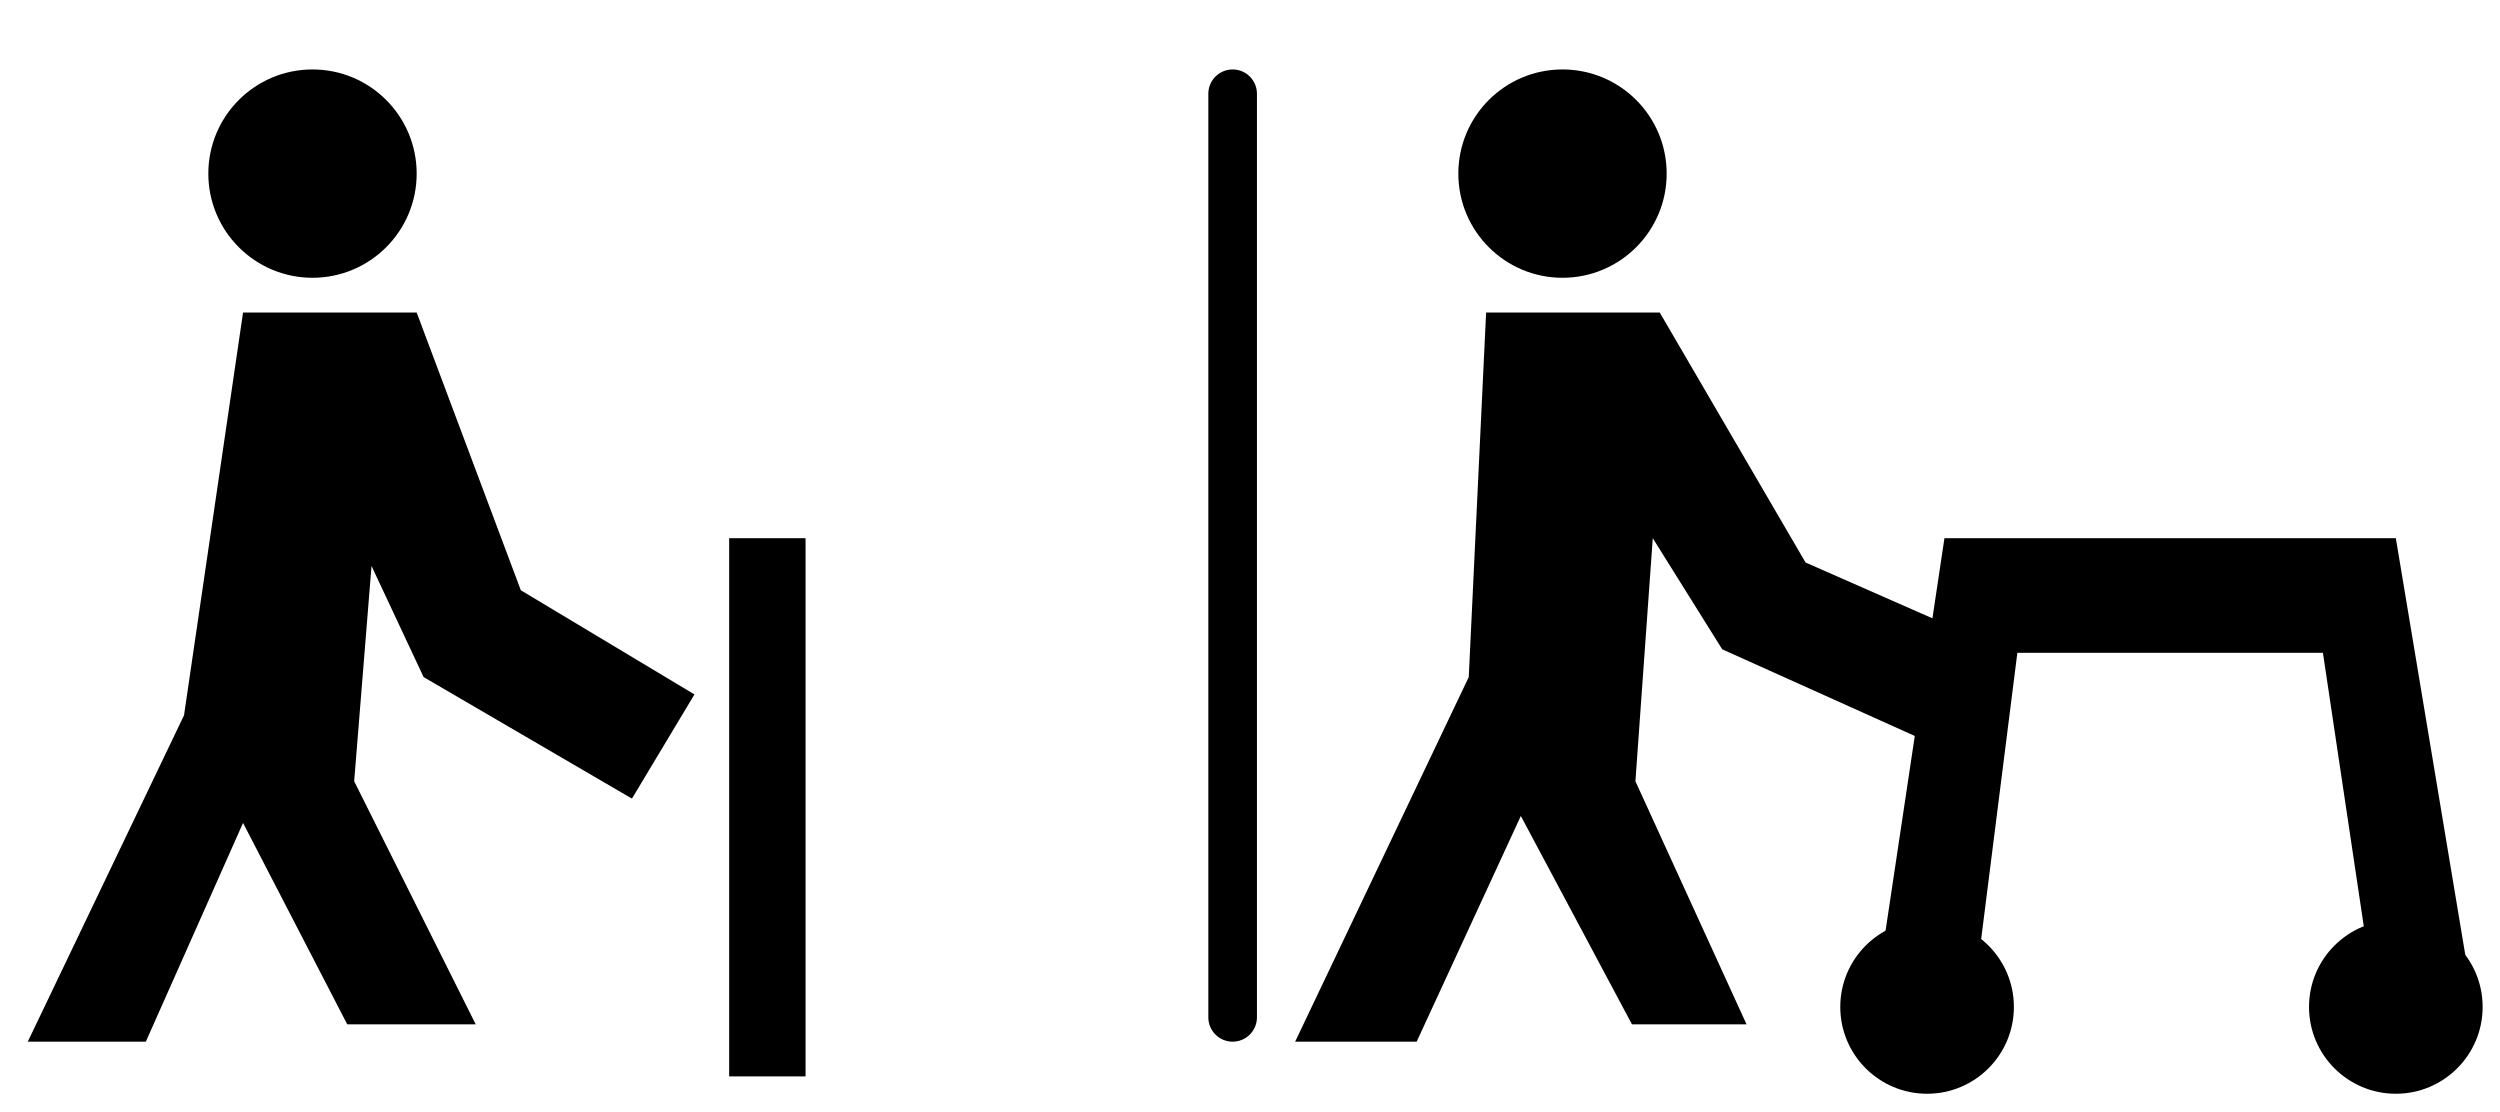
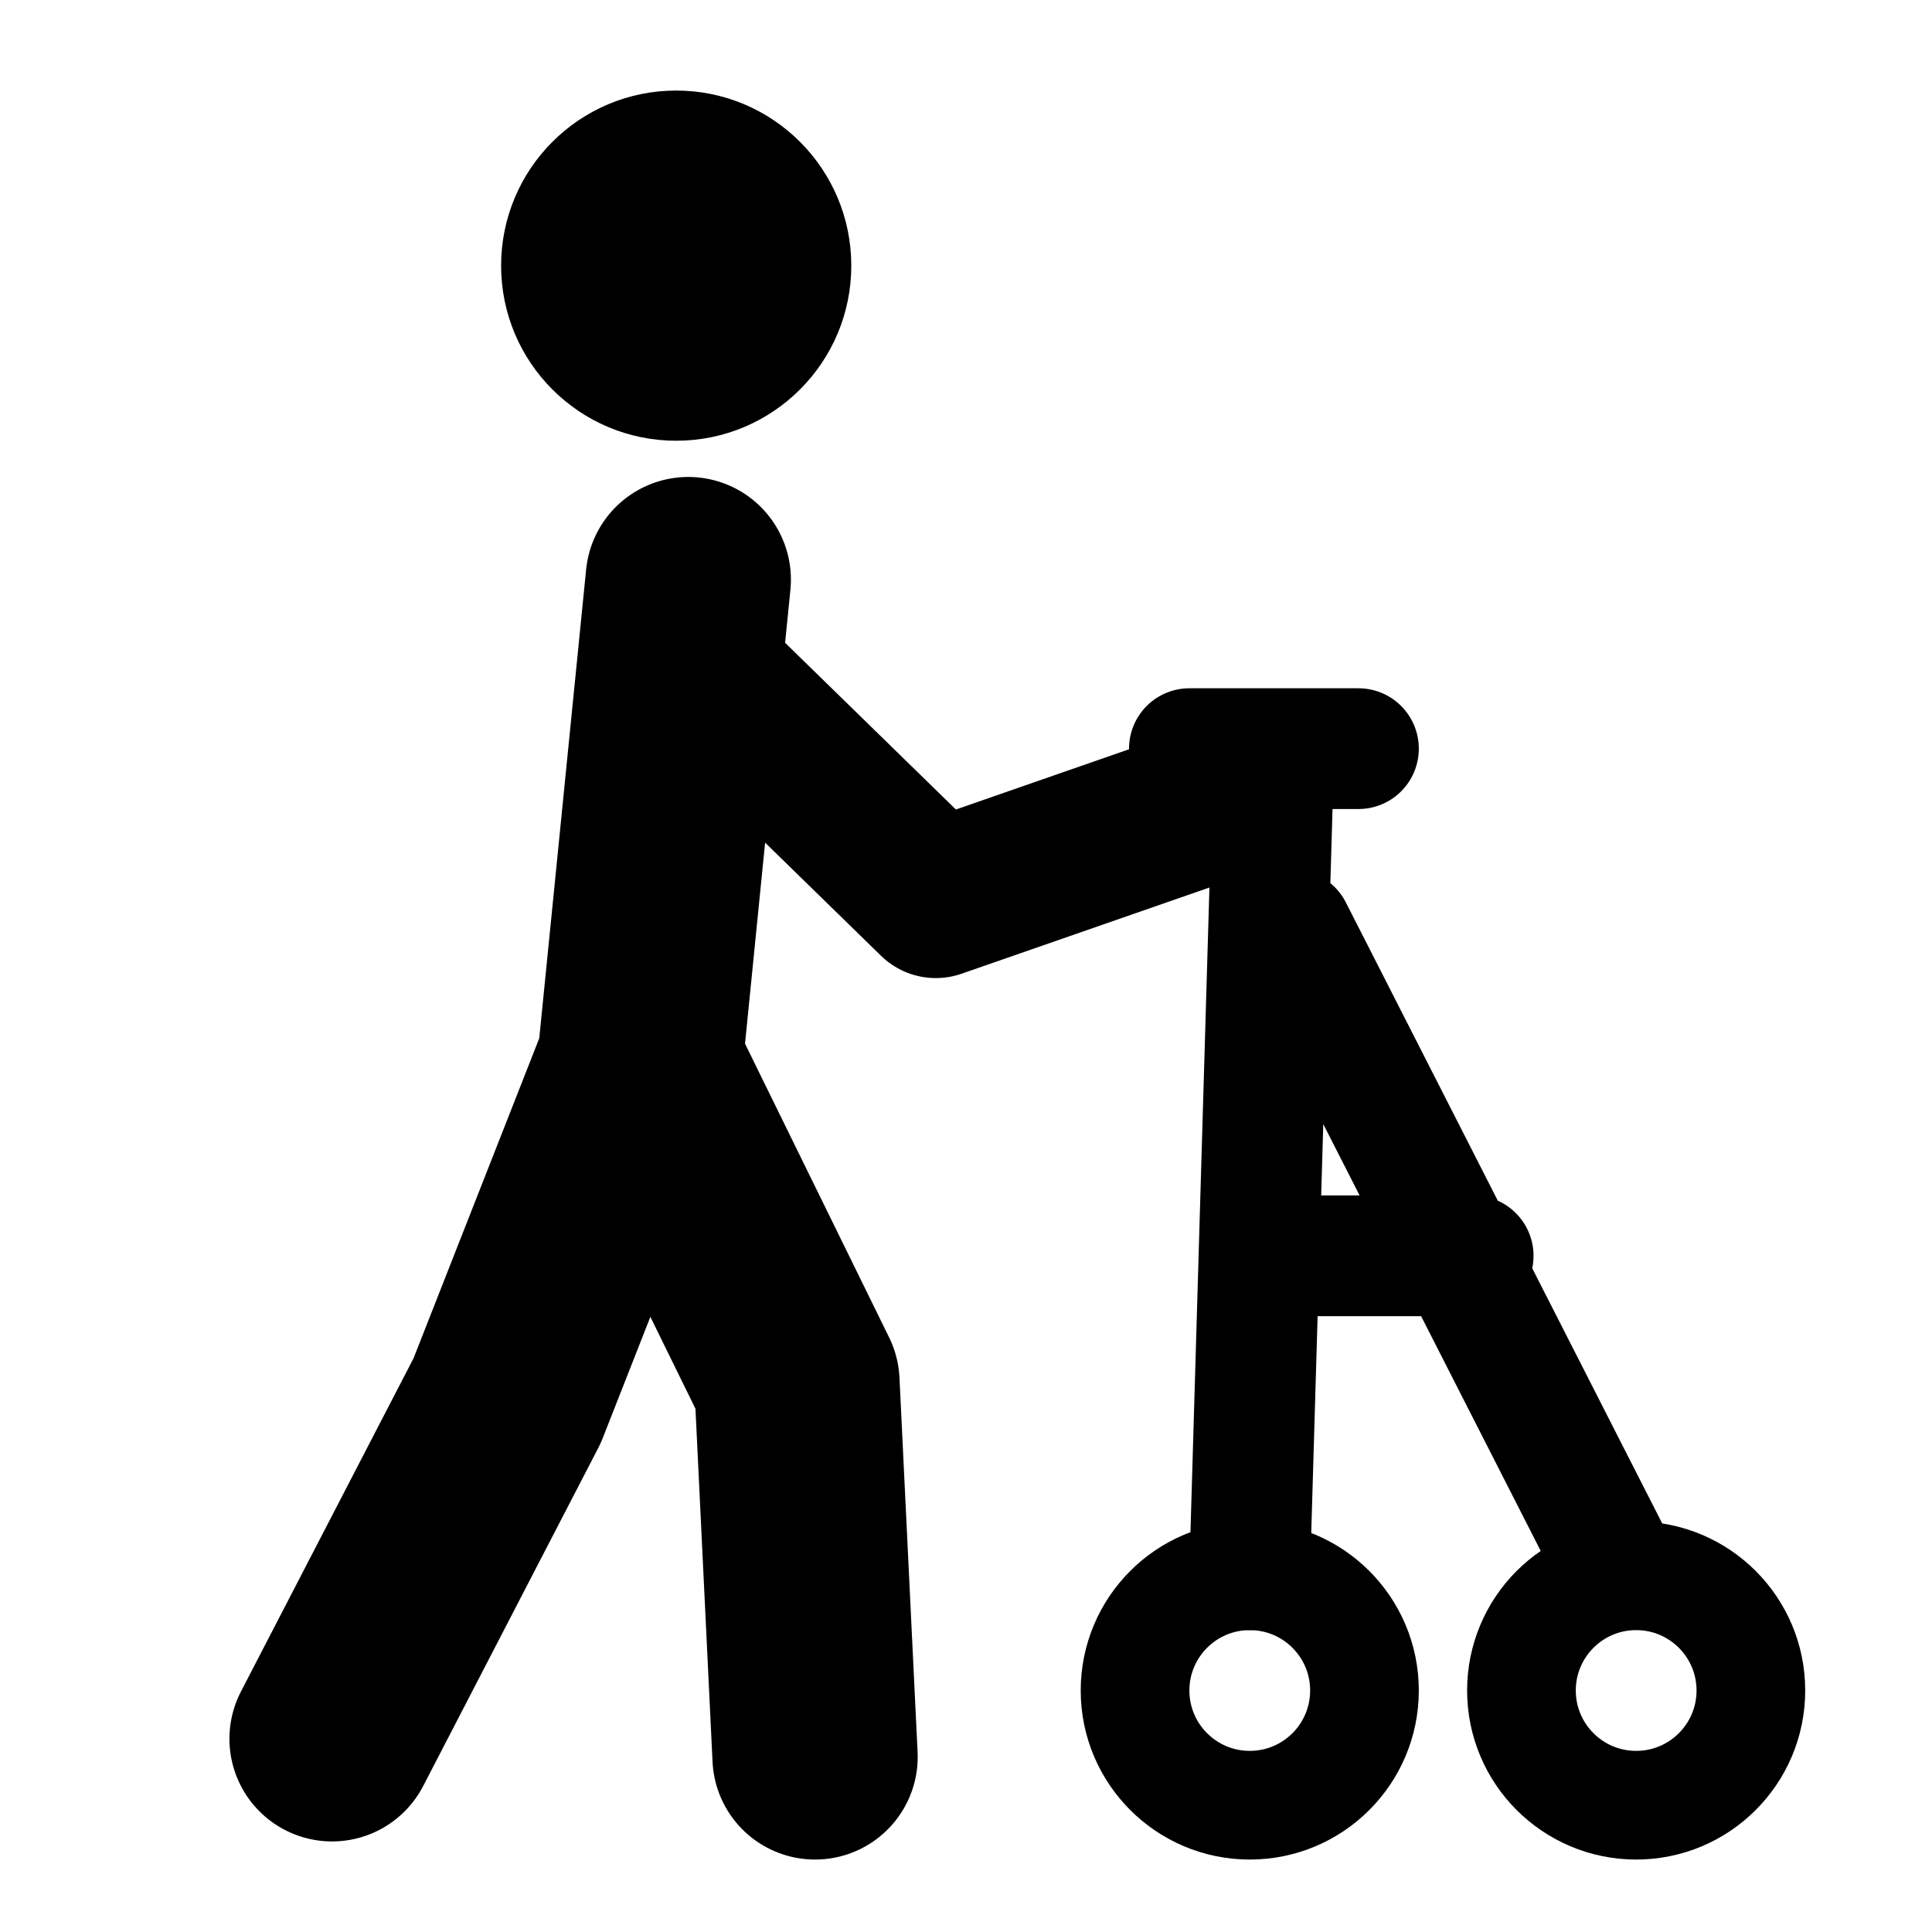
- <svg xmlns="http://www.w3.org/2000/svg" viewBox="0 0 72 32">
-   <circle cx="9" cy="5" r="3" />
-   <path d="M7 9h5l3 8 5 3-1.8 3-6-3.5-1.5-3.2-.5 6.2 3.5 7H10l-3-5.8L4.2 30H.8l4.5-9.4zM21 15.5h2.2V31H21z" />
-   <rect x="34.8" y="2" width="1.4" height="28" rx=".7" />
-   <circle cx="45" cy="5" r="3" />
-   <path d="M42.8 9h5l4.2 7.2 5 2.2-1.4 3-6-2.7-2-3.2-.5 7 3.2 7H47l-3.2-6-3 6.5h-3.5l5-10.5z" />
-   <path d="M56 15.5h13l2 12h-2.8l-1.3-8.7h-8.8L57 27.5h-2.8z" />
-   <circle cx="55.5" cy="29" r="2.5" />
-   <circle cx="69" cy="29" r="2.5" />
+ <svg xmlns="http://www.w3.org/2000/svg" viewBox="0 0 32 32" fill="none" stroke="#000" stroke-linecap="round" stroke-linejoin="round">
+   <circle cx="11.2" cy="4.4" r="2.9" fill="#000" stroke="none" />
+   <path stroke-width="3.4" d="M11.4 9.6 10.6 17.6M10.6 17.6l2.6 5.3.3 6.2M10.6 17.6l-2.2 5.6-2.9 5.6" />
+   <path stroke-width="2.6" d="m11.3 10.8 4.2 4.1 4.6-1.6" />
+   <path stroke-width="2" d="M19.7 12.4h2.8M21.1 12.4l-.4 13.6M21.4 15.4l5.4 10.6M21 20.8h3.4" />
+   <circle cx="20.7" cy="28" r="1.9" stroke-width="1.8" />
+   <circle cx="27.1" cy="28" r="1.9" stroke-width="1.8" />
</svg>
